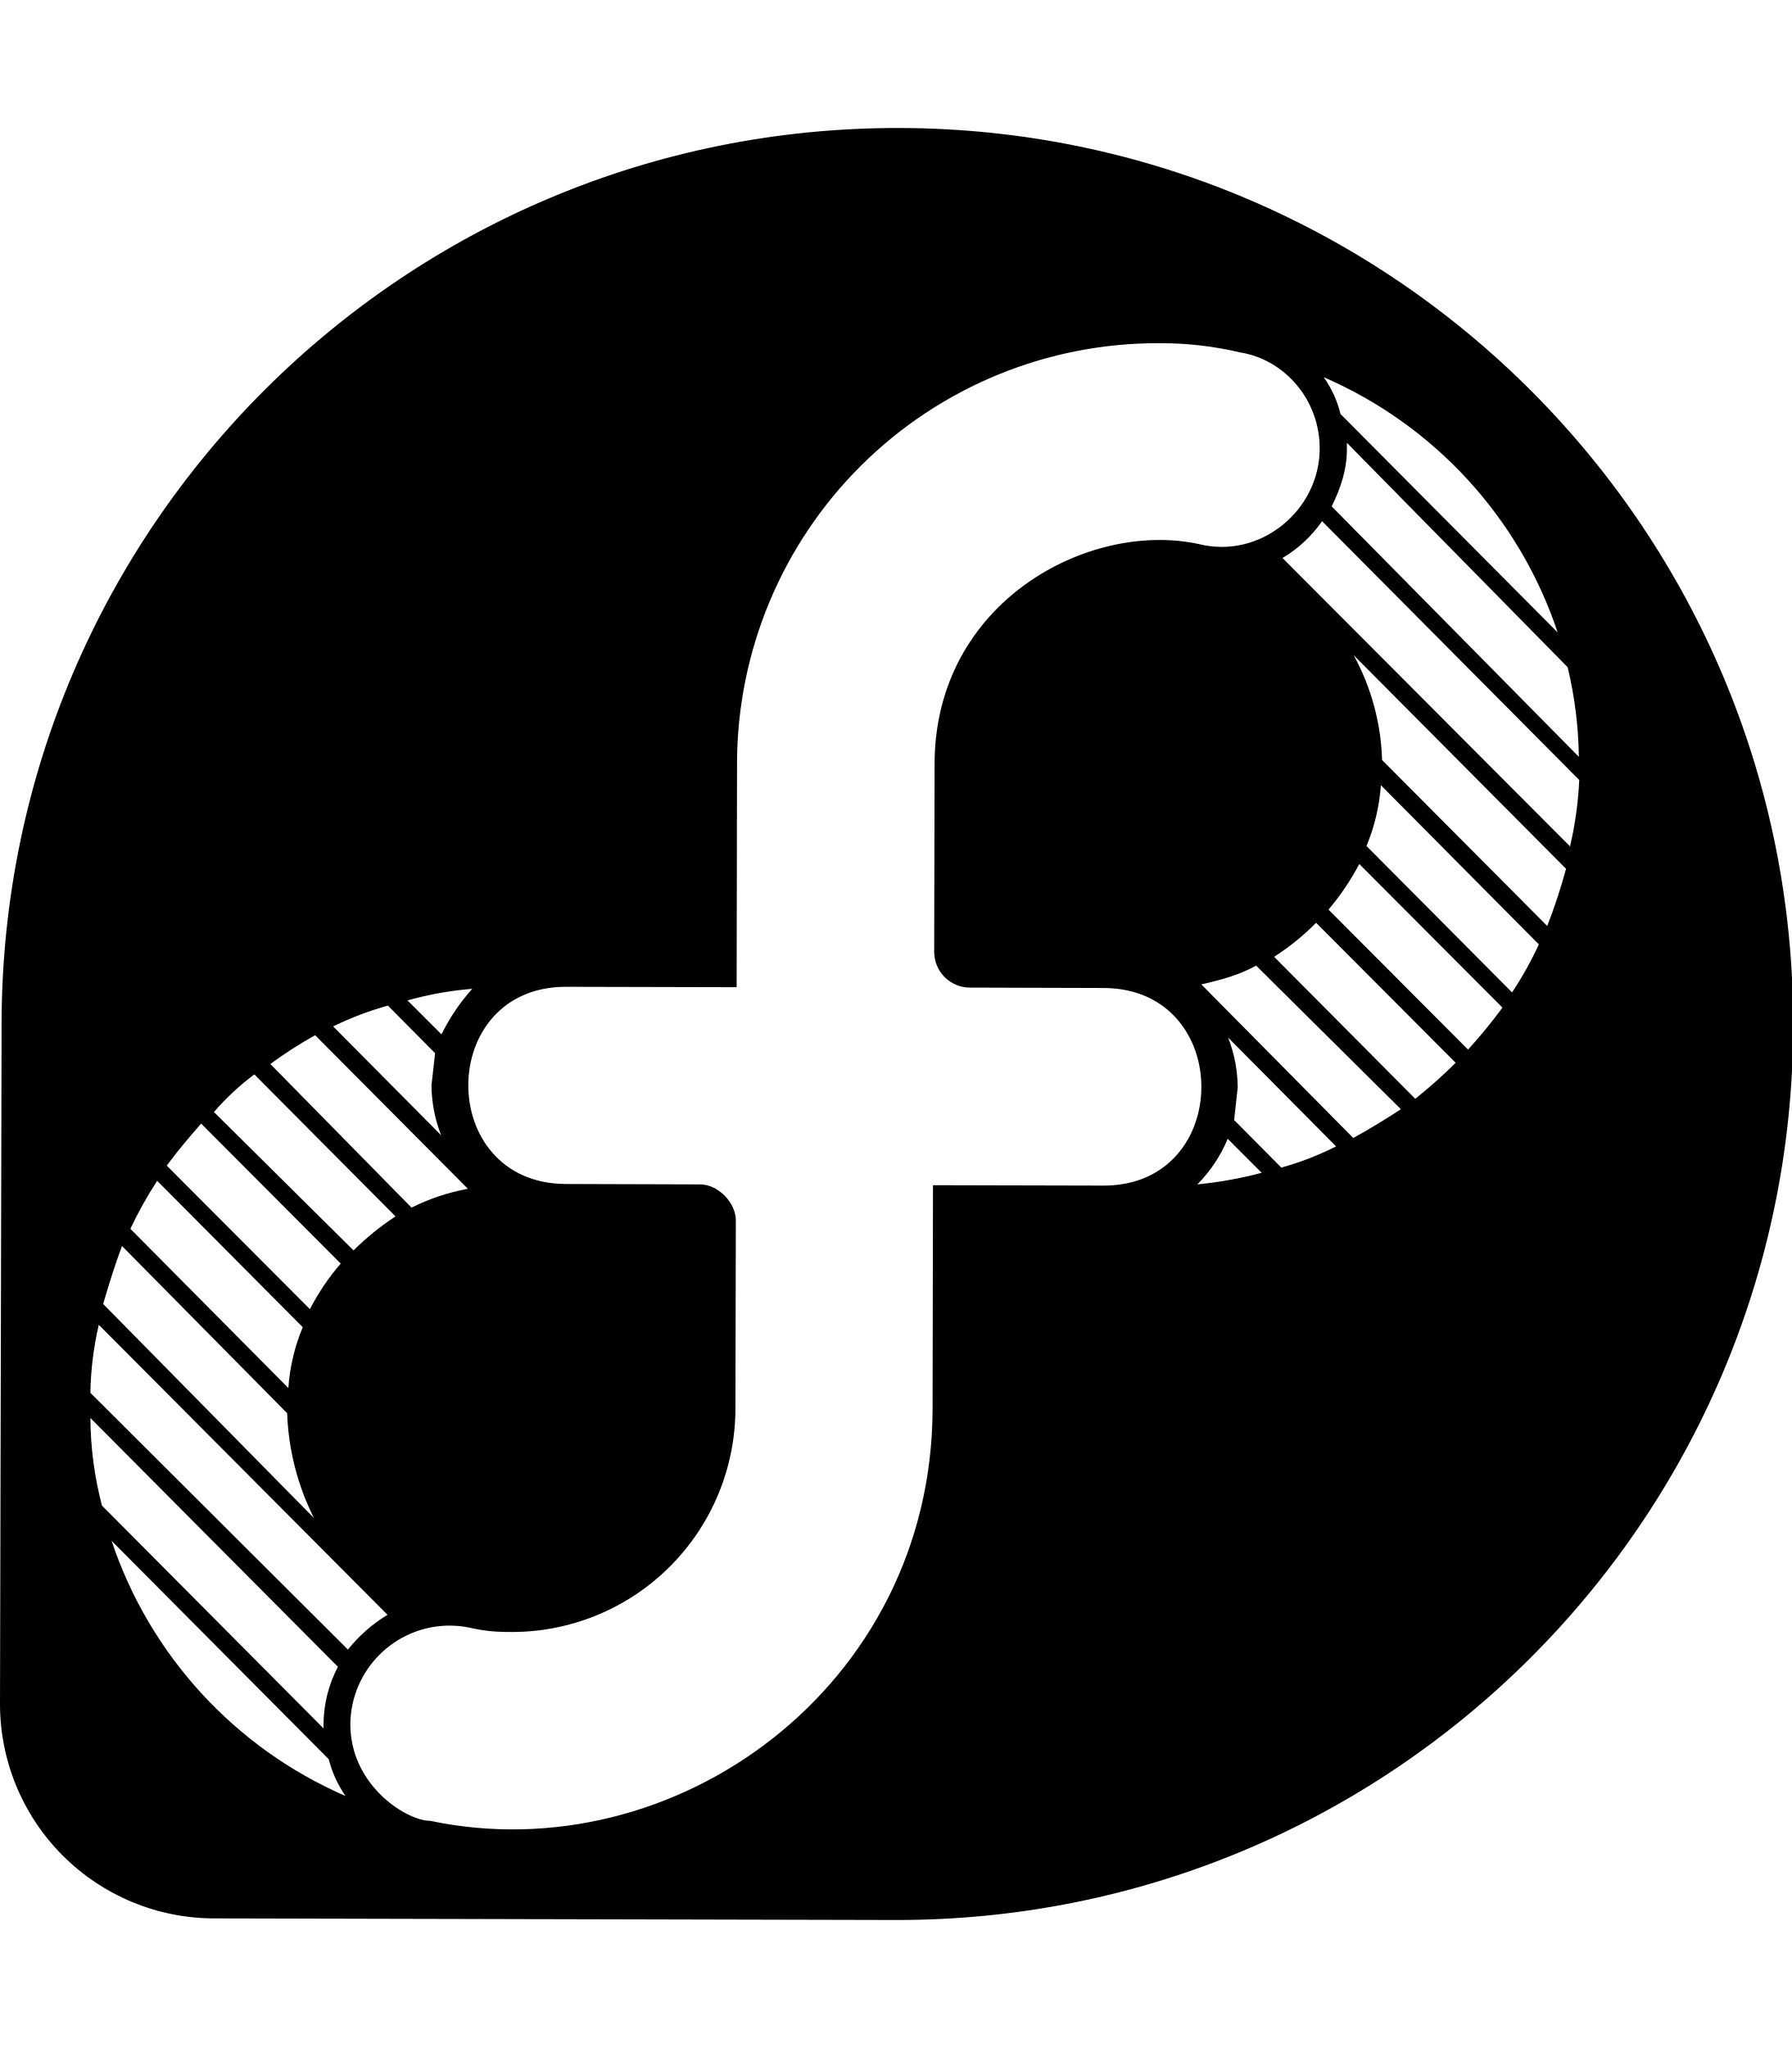
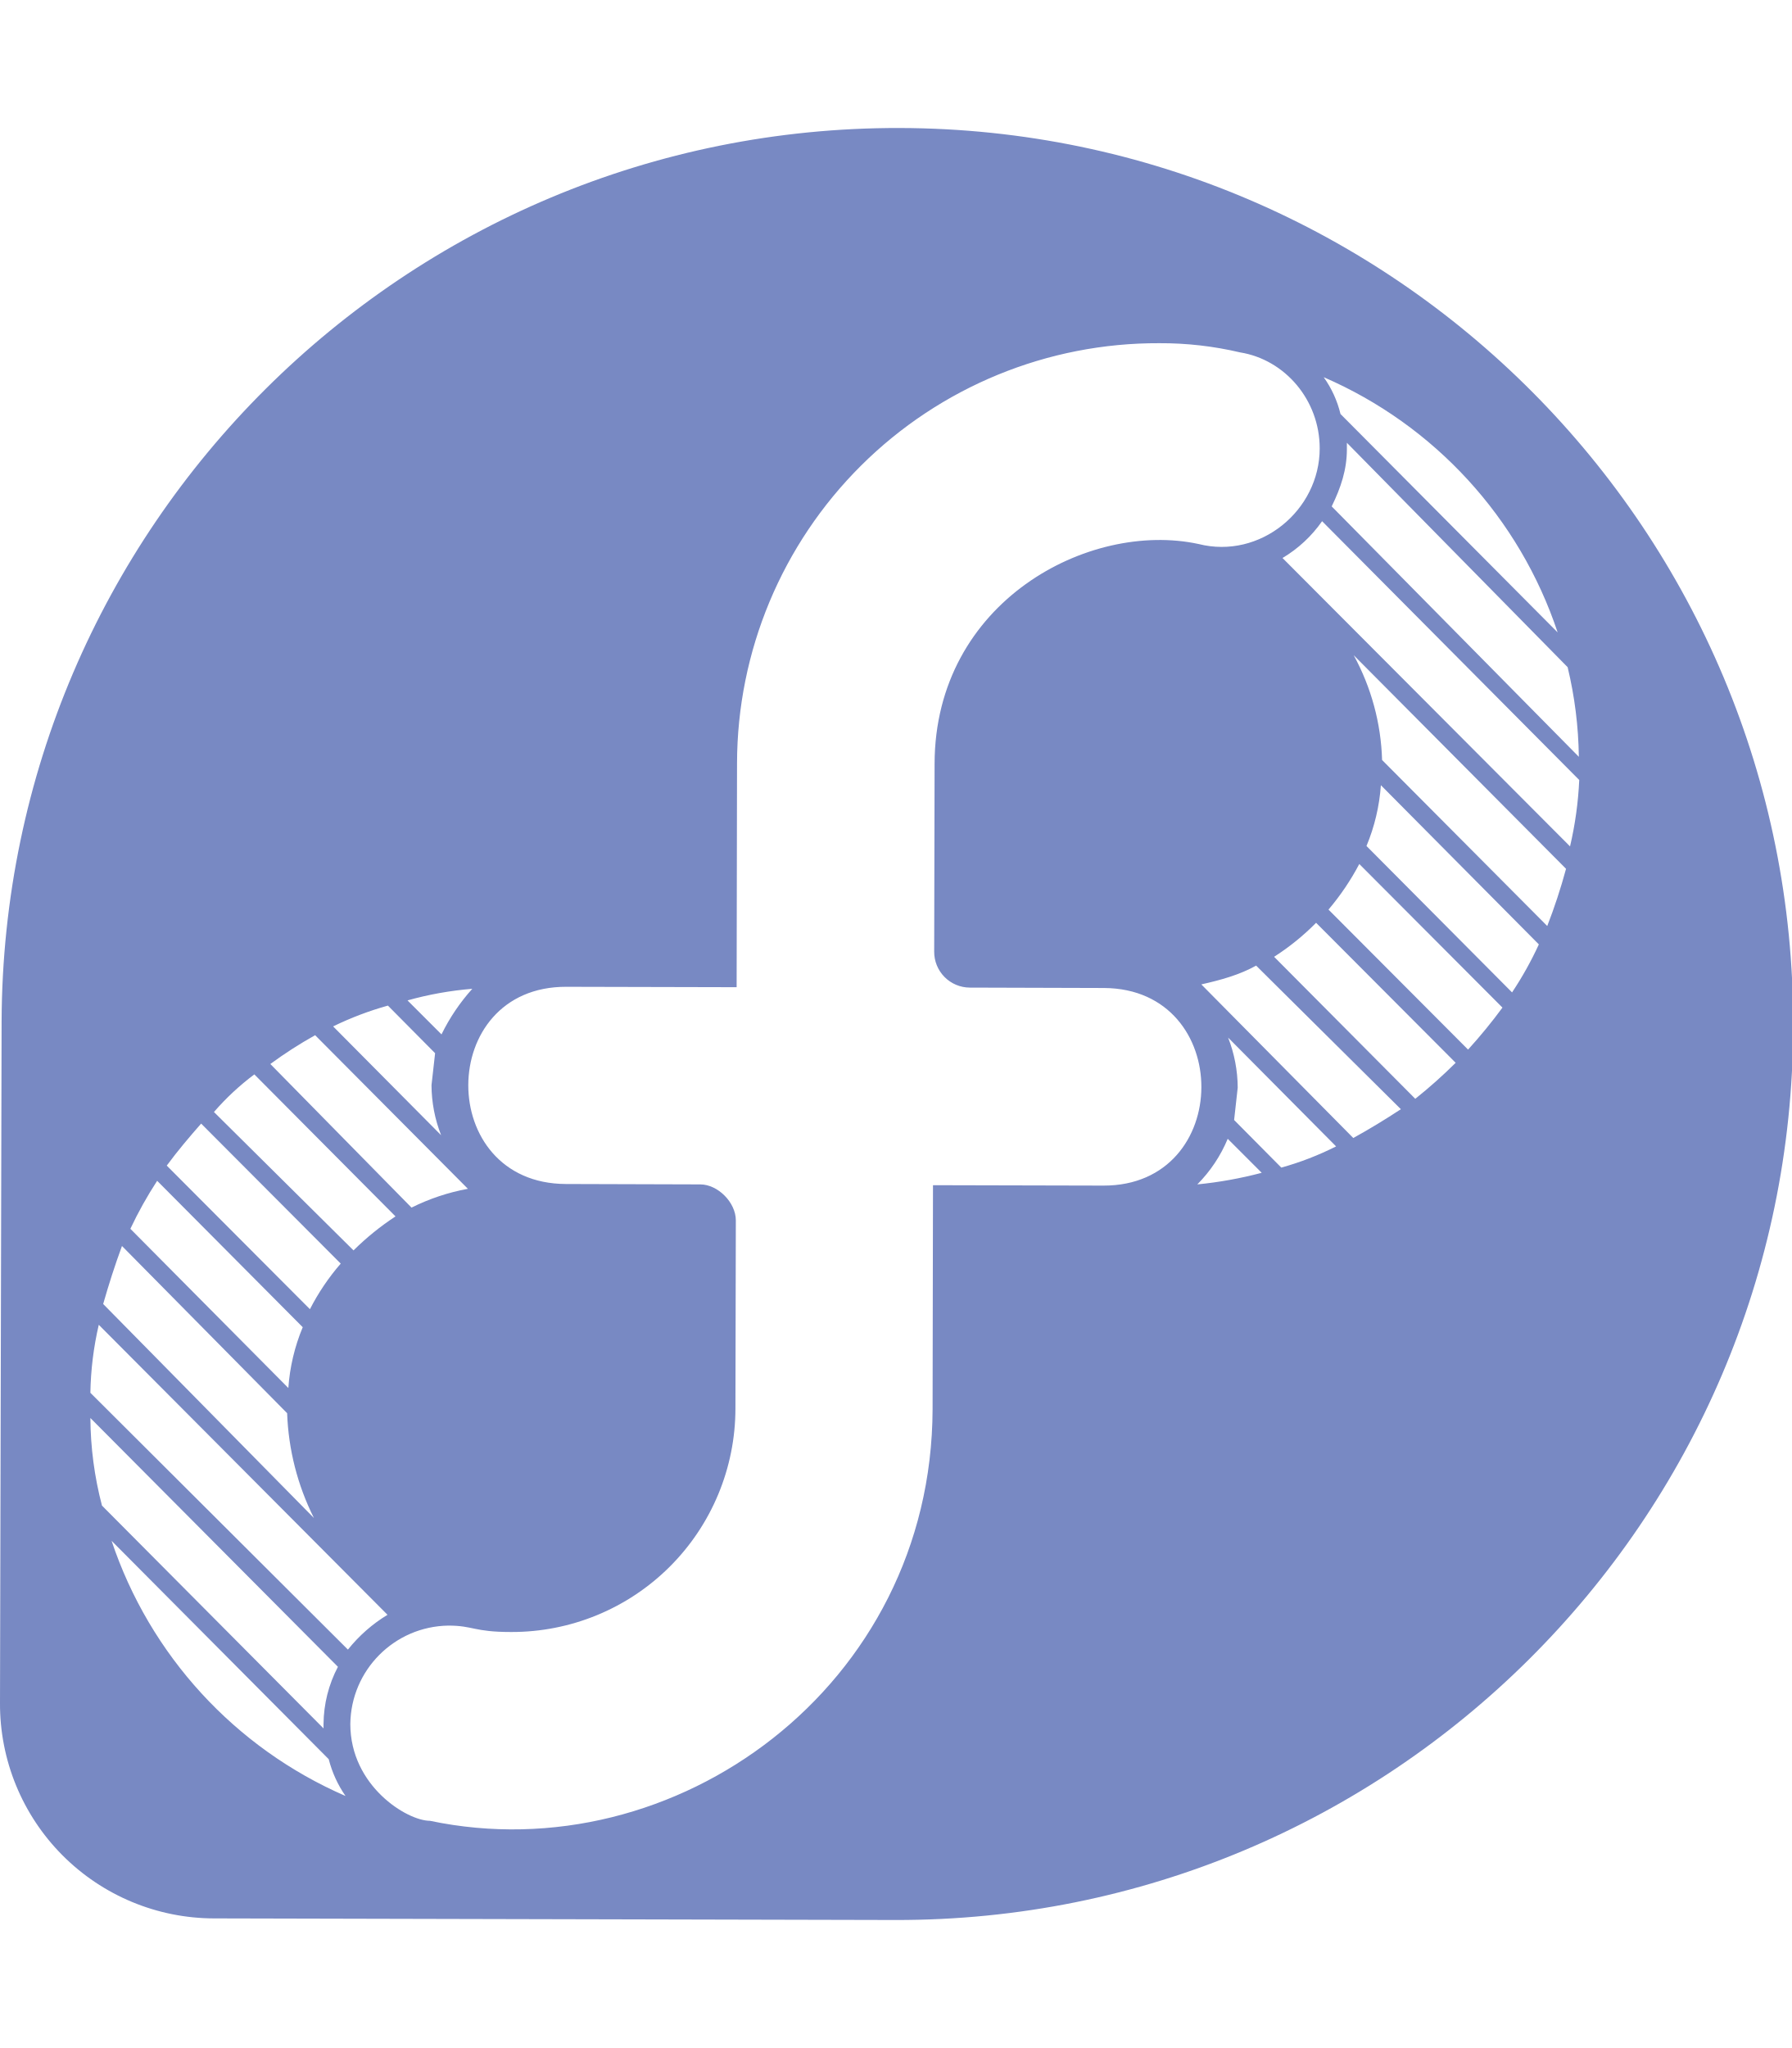
- <svg xmlns="http://www.w3.org/2000/svg" viewBox="0 0 448 512">
+ <svg xmlns="http://www.w3.org/2000/svg" viewBox="0 0 448 512" fill="#7889c3">
  <path d="M225 32C101.3 31.7.8 131.7.4 255.4L0 425.7a53.6 53.6 0 0 0 53.6 53.9l170.2.4c123.7.3 224.3-99.7 224.6-223.4S348.7 32.3 225 32zm169.8 157.2L333 126.6c2.3-4.7 3.8-9.2 3.8-14.3v-1.6l55.2 56.1a101 101 0 0 1 2.8 22.4zM331 94.3a106.06 106.06 0 0 1 58.5 63.8l-54.3-54.6a26.48 26.48 0 0 0-4.2-9.2zM118.1 247.2a49.66 49.66 0 0 0-7.7 11.4l-8.5-8.5a85.78 85.78 0 0 1 16.2-2.9zM97 251.4l11.8 11.9-.9 8a34.74 34.74 0 0 0 2.4 12.5l-27-27.2a80.6 80.6 0 0 1 13.7-5.2zm-18.2 7.4l38.2 38.4a53.17 53.17 0 0 0-14.1 4.7L67.6 266a107 107 0 0 1 11.2-7.2zm-15.2 9.8l35.3 35.5a67.25 67.25 0 0 0-10.5 8.5L53.5 278a64.33 64.33 0 0 1 10.1-9.4zm-13.3 12.3l34.9 35a56.84 56.84 0 0 0-7.7 11.4l-35.8-35.9c2.8-3.8 5.7-7.2 8.6-10.5zm-11 14.3l36.4 36.6a48.29 48.29 0 0 0-3.6 15.2l-39.5-39.8a99.81 99.81 0 0 1 6.7-12zm-8.8 16.3l41.3 41.8a63.47 63.47 0 0 0 6.7 26.2L25.8 326c1.4-4.9 2.9-9.6 4.7-14.5zm-7.9 43l61.9 62.2a31.24 31.24 0 0 0-3.6 14.3v1.1l-55.4-55.7a88.27 88.27 0 0 1-2.9-21.9zm5.3 30.7l54.3 54.6a28.44 28.44 0 0 0 4.2 9.2 106.32 106.32 0 0 1-58.5-63.8zm-5.3-37a80.69 80.69 0 0 1 2.1-17l72.2 72.5a37.59 37.59 0 0 0-9.9 8.7zm253.3-51.8l-42.6-.1-.1 56c-.2 69.3-64.4 115.8-125.7 102.9-5.7 0-19.9-8.7-19.9-24.2a24.89 24.89 0 0 1 24.5-24.6c6.3 0 6.3 1.6 15.7 1.6a55.91 55.91 0 0 0 56.1-55.9l.1-47c0-4.5-4.5-9-8.9-9l-33.6-.1c-32.6-.1-32.5-49.4.1-49.3l42.6.1.1-56a105.18 105.18 0 0 1 105.6-105 86.35 86.35 0 0 1 20.2 2.3c11.2 1.8 19.9 11.9 19.9 24 0 15.5-14.9 27.8-30.3 23.9-27.4-5.9-65.9 14.4-66 54.9l-.1 47a8.94 8.94 0 0 0 8.9 9l33.6.1c32.5.2 32.4 49.5-.2 49.4zm23.5-.3a35.58 35.58 0 0 0 7.6-11.4l8.5 8.5a102 102 0 0 1-16.1 2.9zm21-4.2L308.6 280l.9-8.1a34.74 34.74 0 0 0-2.4-12.5l27 27.2a74.89 74.89 0 0 1-13.7 5.3zm18-7.4l-38-38.4c4.9-1.1 9.6-2.4 13.7-4.7l36.2 35.9c-3.8 2.5-7.9 5-11.9 7.2zm15.5-9.8l-35.3-35.5a61.06 61.06 0 0 0 10.5-8.5l34.9 35a124.56 124.56 0 0 1-10.1 9zm13.2-12.3l-34.9-35a63.18 63.18 0 0 0 7.7-11.4l35.8 35.9a130.28 130.28 0 0 1-8.6 10.5zm11-14.3l-36.4-36.6a48.29 48.29 0 0 0 3.6-15.2l39.5 39.8a87.72 87.72 0 0 1-6.7 12zm13.5-30.9a140.63 140.63 0 0 1-4.7 14.3L345.6 190a58.19 58.19 0 0 0-7.1-26.2zm1-5.6l-71.9-72.1a32 32 0 0 0 9.9-9.2l64.3 64.7a90.93 90.93 0 0 1-2.3 16.6z" />
</svg>
